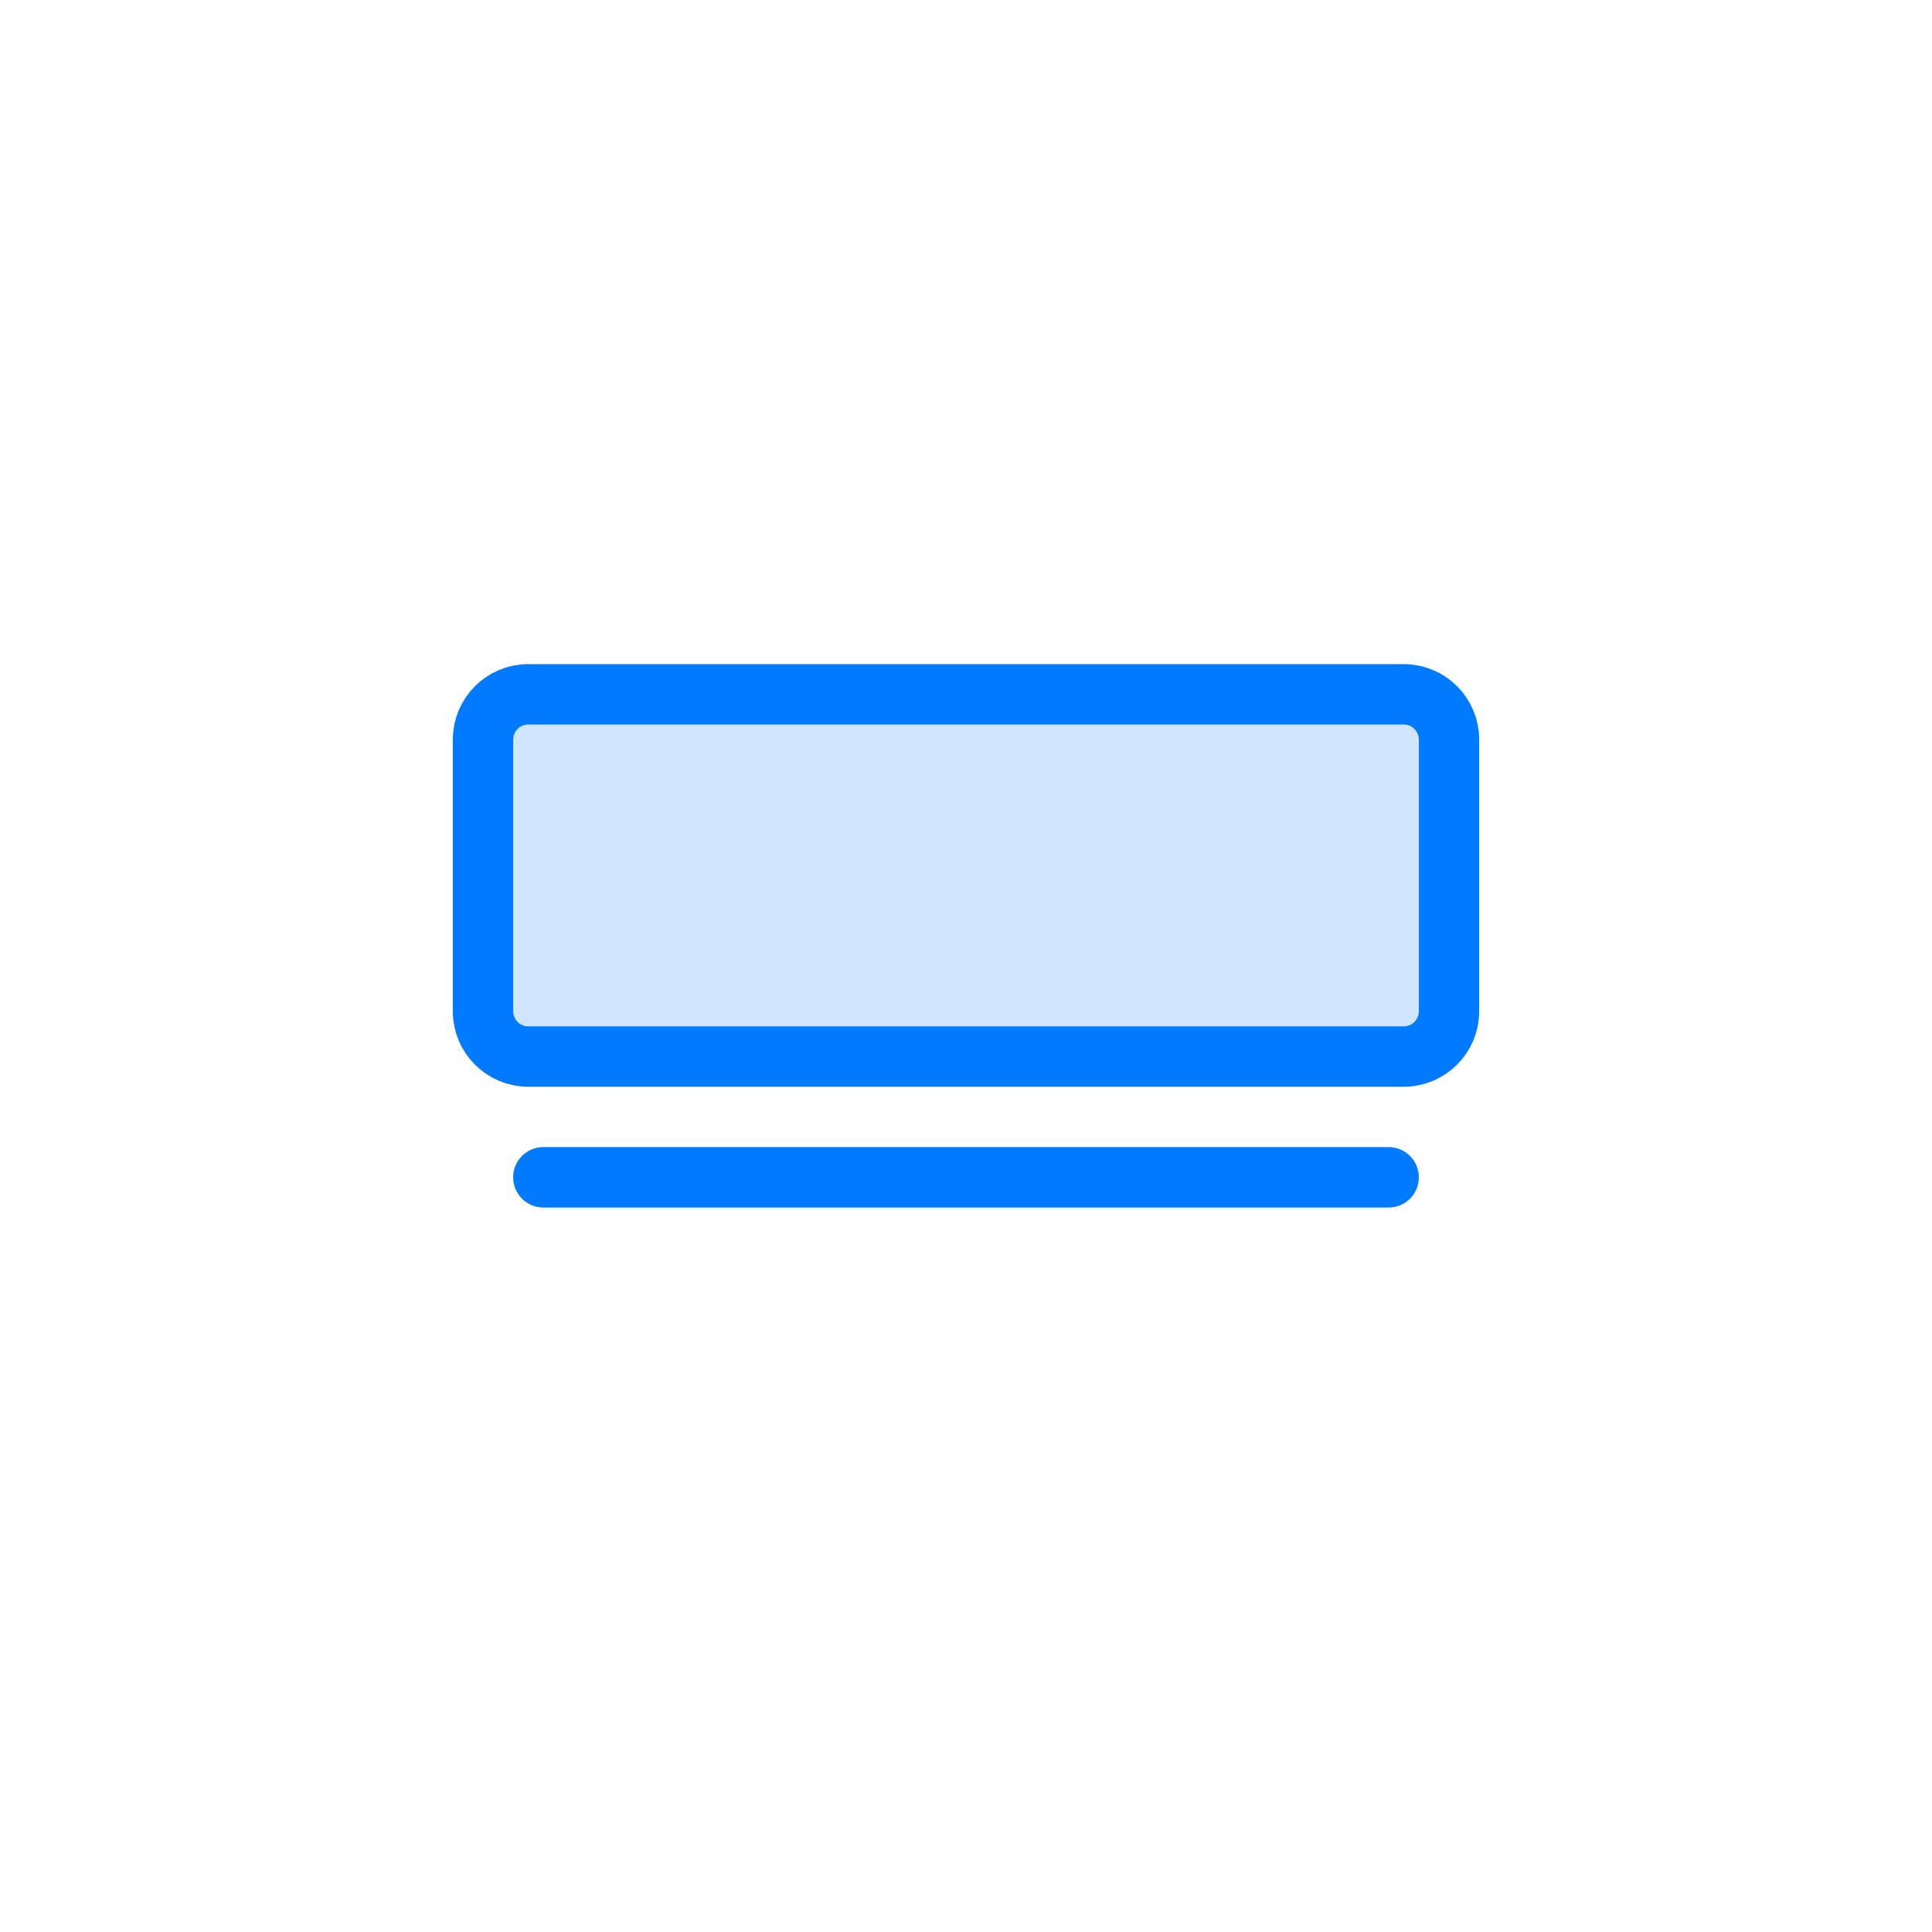
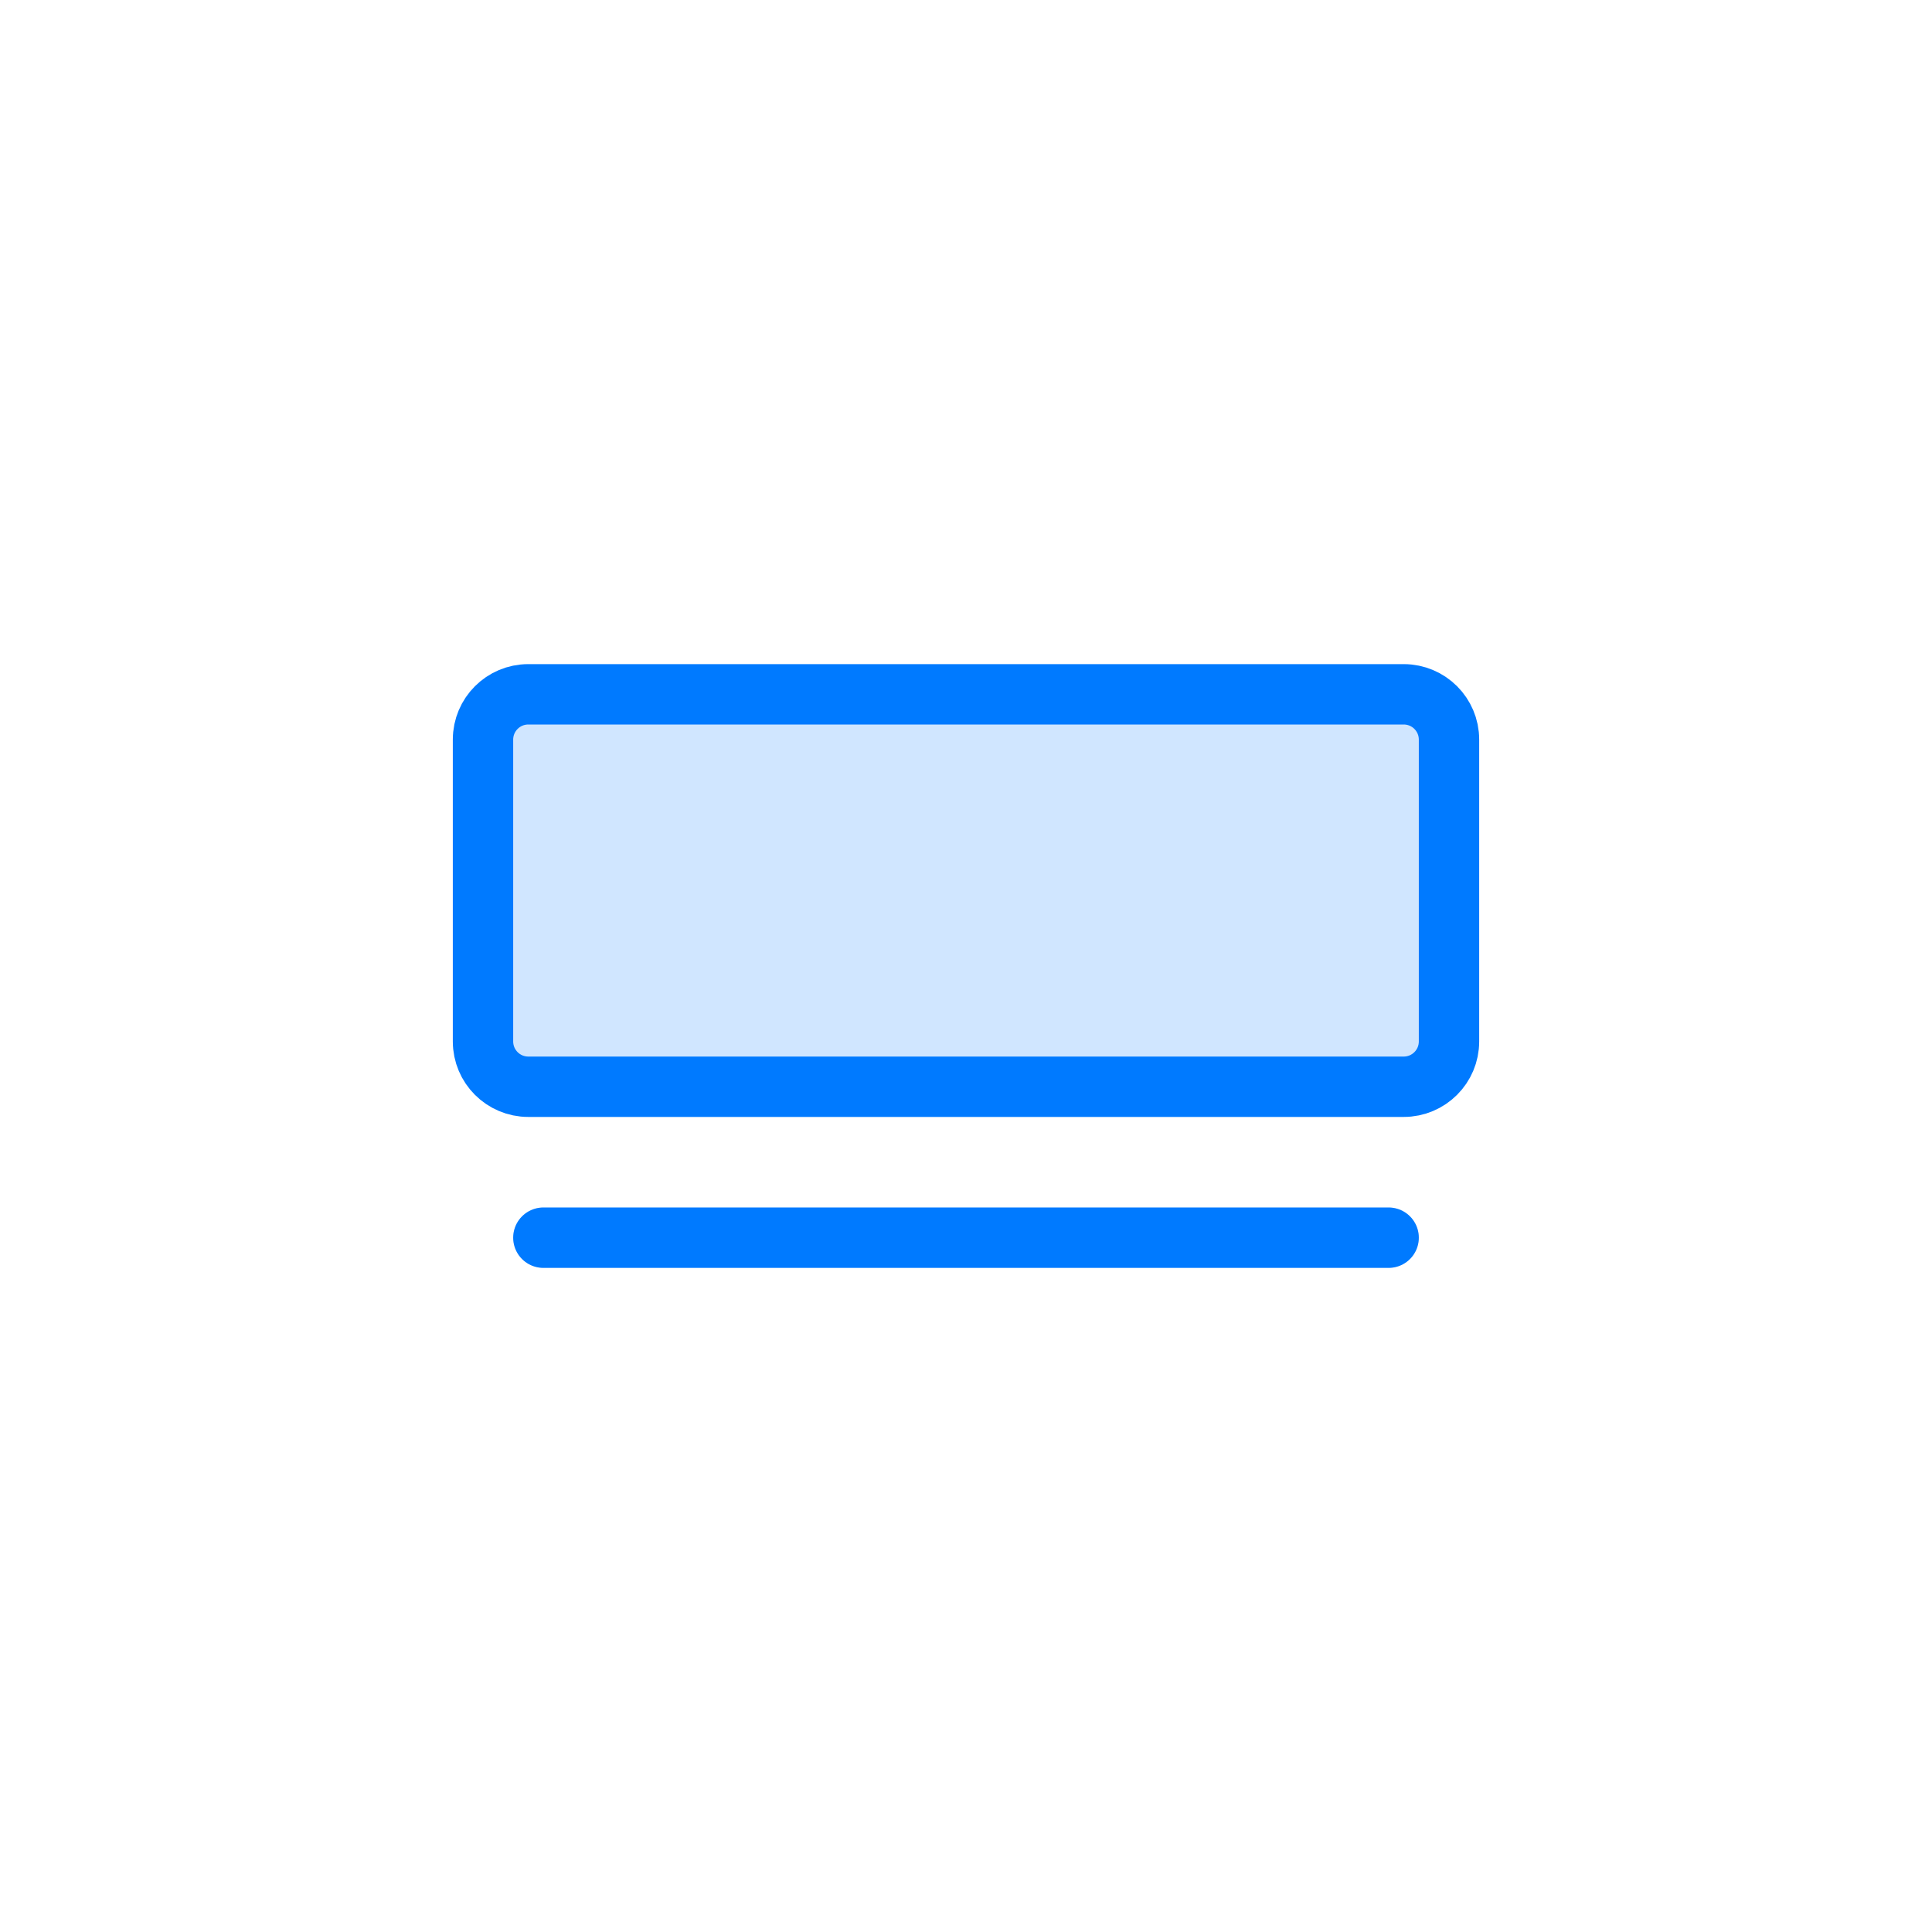
<svg xmlns="http://www.w3.org/2000/svg" width="64px" height="64px" viewBox="0 0 64 64" version="1.1">
  <g id="icons/memory" stroke="none" stroke-width="1" fill="none" fill-rule="evenodd">
-     <path d="M17.5,23 L46.5,23 C47.328,23 48,23.672 48,24.5 L48,33.5 C48,34.328 47.328,35 46.5,35 L17.5,35 C16.672,35 16,34.328 16,33.5 L16,24.5 C16,23.672 16.672,23 17.5,23 Z M46,38 C46.552,38 47,38.448 47,39 C47,39.552 46.552,40 46,40 L18,40 C17.448,40 17,39.552 17,39 C17,38.448 17.448,38 18,38 L46,38 Z" id="fill" fill-opacity="0.184" fill="#007AFF" fill-rule="nonzero" />
-     <path d="M46,39 L18,39 L46,39 Z M17.5,23 L46.5,23 C47.328,23 48,23.672 48,24.5 L48,33.5 C48,34.328 47.328,35 46.5,35 L17.5,35 C16.672,35 16,34.328 16,33.5 L16,24.5 C16,23.672 16.672,23 17.5,23 Z" id="border" stroke="#007AFF" stroke-width="2" stroke-linecap="round" stroke-linejoin="round" fill-rule="nonzero" />
+     <path d="M17.5,23 L46.5,23 C47.328,23 48,23.672 48,24.5 L48,34.5 C48,35.328 47.328,36 46.5,36 L17.5,36 C16.672,36 16,35.328 16,34.5 L16,24.5 C16,23.672 16.672,23 17.5,23 Z M46,40 C46.552,40 47,40.448 47,41 C47,41.552 46.552,42 46,42 L18,42 C17.448,42 17,41.552 17,41 C17,40.448 17.448,40 18,40 L46,40 Z" id="fill" fill-opacity="0.184" fill="#007AFF" fill-rule="nonzero" />
+     <path d="M46,41 L18,41 L46,41 Z M17.5,23 L46.5,23 C47.328,23 48,23.672 48,24.5 L48,34.5 C48,35.328 47.328,36 46.5,36 L17.5,36 C16.672,36 16,35.328 16,34.5 L16,24.5 C16,23.672 16.672,23 17.5,23 Z" id="border" stroke="#007AFF" stroke-width="2" stroke-linecap="round" stroke-linejoin="round" fill-rule="nonzero" />
  </g>
</svg>
